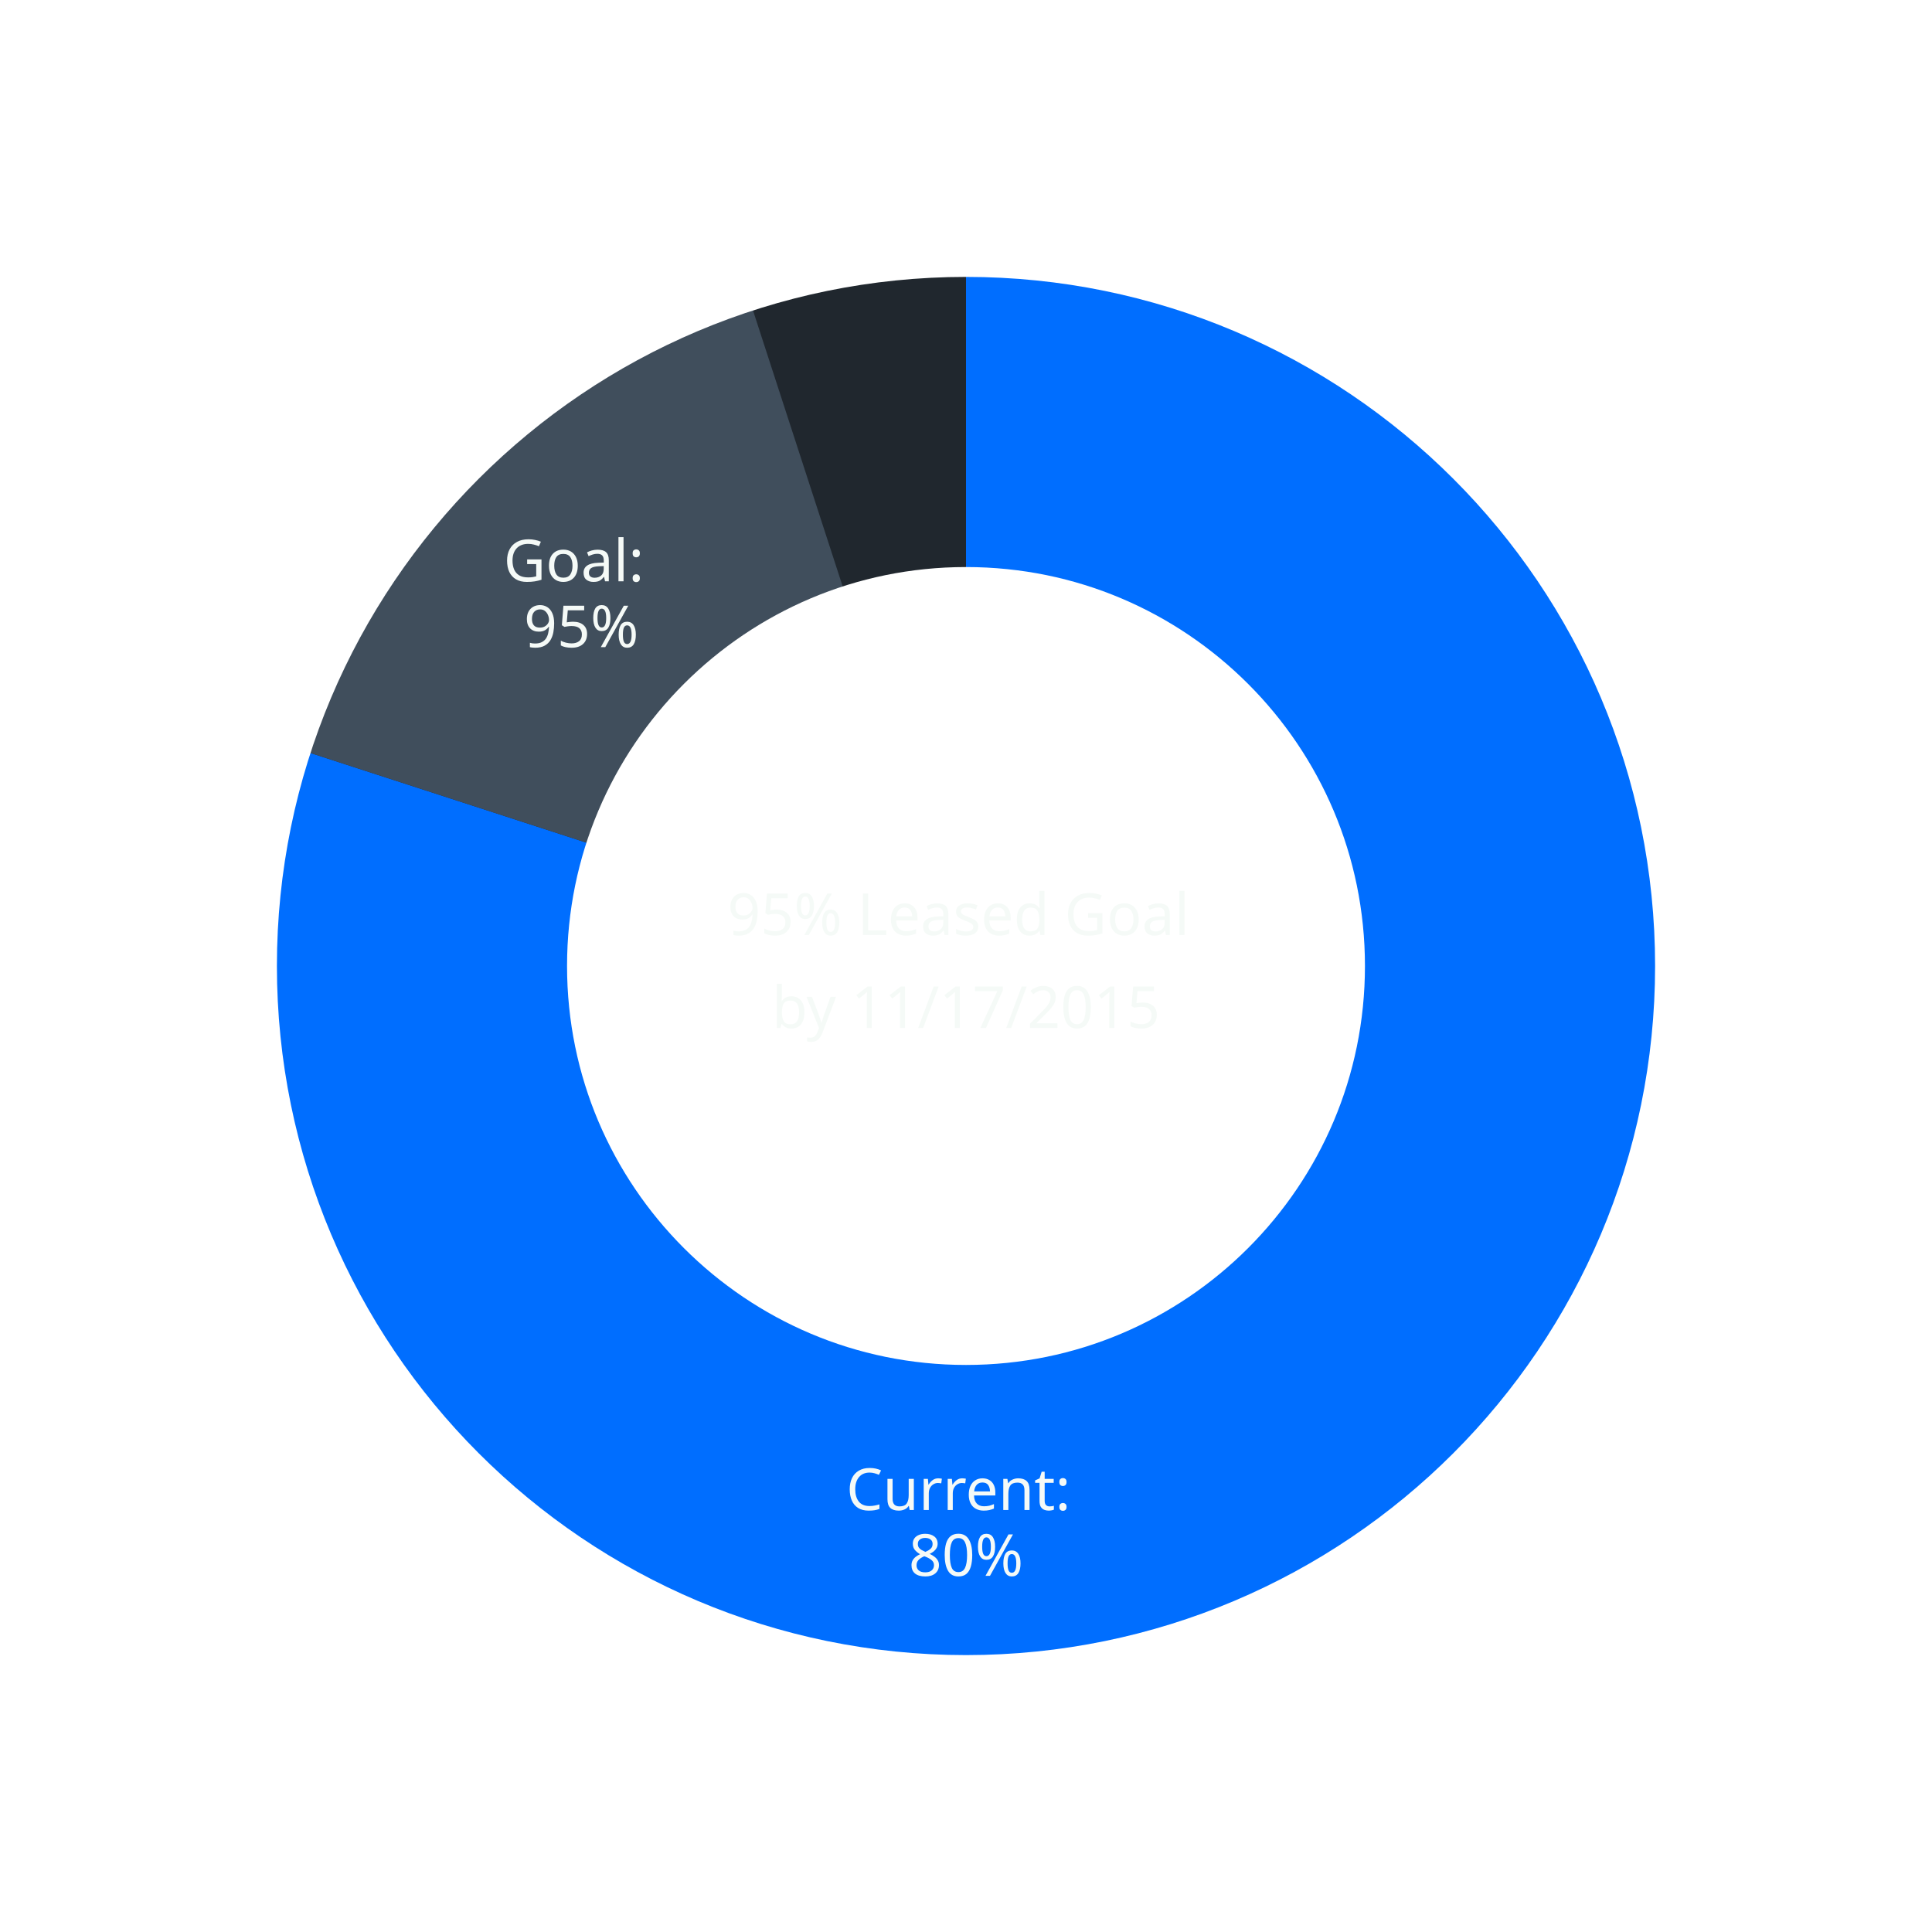
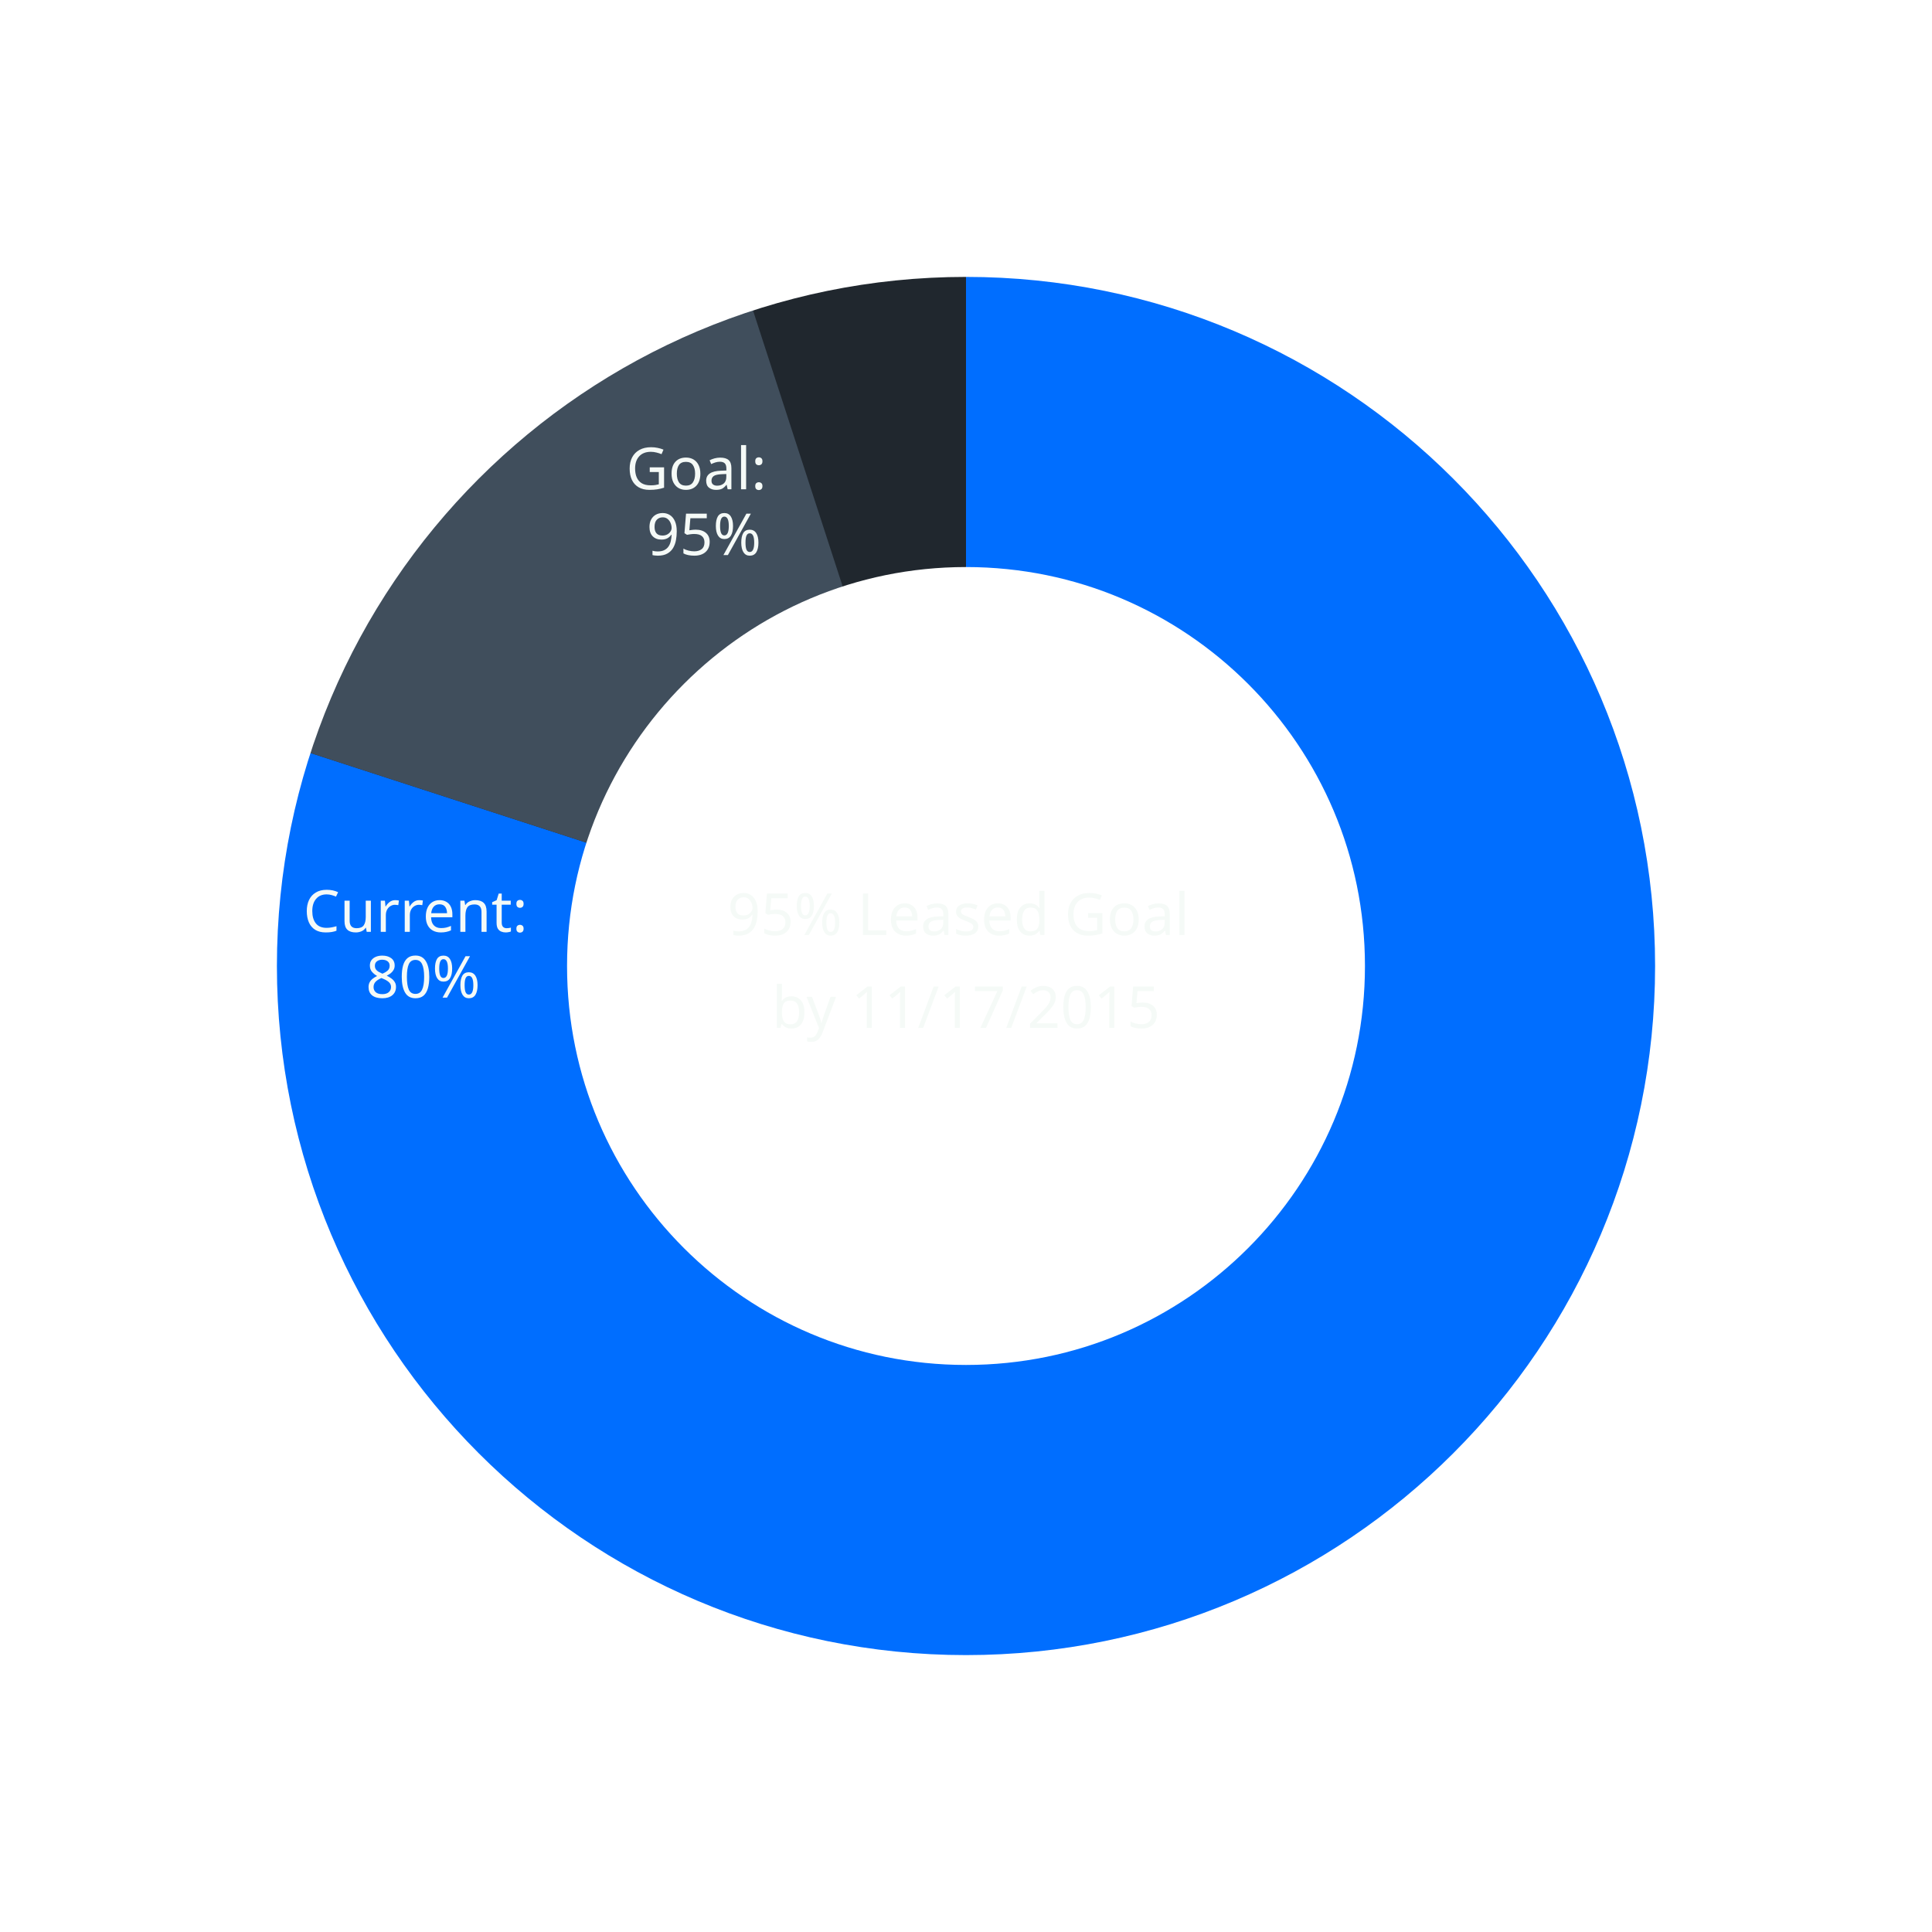
<svg xmlns="http://www.w3.org/2000/svg" xmlns:html="http://www.w3.org/1999/xhtml" width="499" height="499" viewBox="0 0 499 499" fill="none">
  <html:link href="/static/index.css" rel="stylesheet" type="text/css" />
  <style>
    
    text,
    tspan {
      font-family: "Formular";
      font-size: 15px;
      fill: #f5faf7;
      text-anchor: middle;
    }
    
  </style>
  <defs>
    <mask id="mask0" mask-type="alpha" maskUnits="userSpaceOnUse" x="0" y="0" width="499" height="499">
      <circle cx="249.5" cy="249.5" r="140.511" stroke="black" stroke-width="74.939" />
    </mask>
  </defs>
  <g mask="url(#mask0)">
    <circle cx="249.5" cy="249.5" r="215.45" fill="#20272E" />
    <path d="M 249.5 34.05 A 215.45 215.45 0 1,1 44.595 182.922 L 249.5 249.5" fill="#006EFF" />
    <path d="M 44.595 182.922 A 215.45 215.45 0 0,1 182.922 44.595 L 249.5 249.5" fill="#404E5C" />
  </g>
-   <text x="249.5" y="390.011">
+   <text x="109.266" y="240.677">
    <tspan>Current:</tspan>
-     <tspan dy="17px" x="249.5">80%</tspan>
+     <tspan dy="17px" x="109.266">80%</tspan>
  </text>
-   <text x="150.144" y="150.144">
+   <text x="181.808" y="126.369">
    <tspan>Goal:</tspan>
-     <tspan dy="17px" x="150.144">95%</tspan>
+     <tspan dy="17px" x="181.808">95%</tspan>
  </text>
  <text dy="-8px" x="249.5" y="249.5">
    <tspan>95% Leased Goal</tspan>
    <tspan dy="24px" x="249.5">by 11/17/2015</tspan>
  </text>
</svg>
